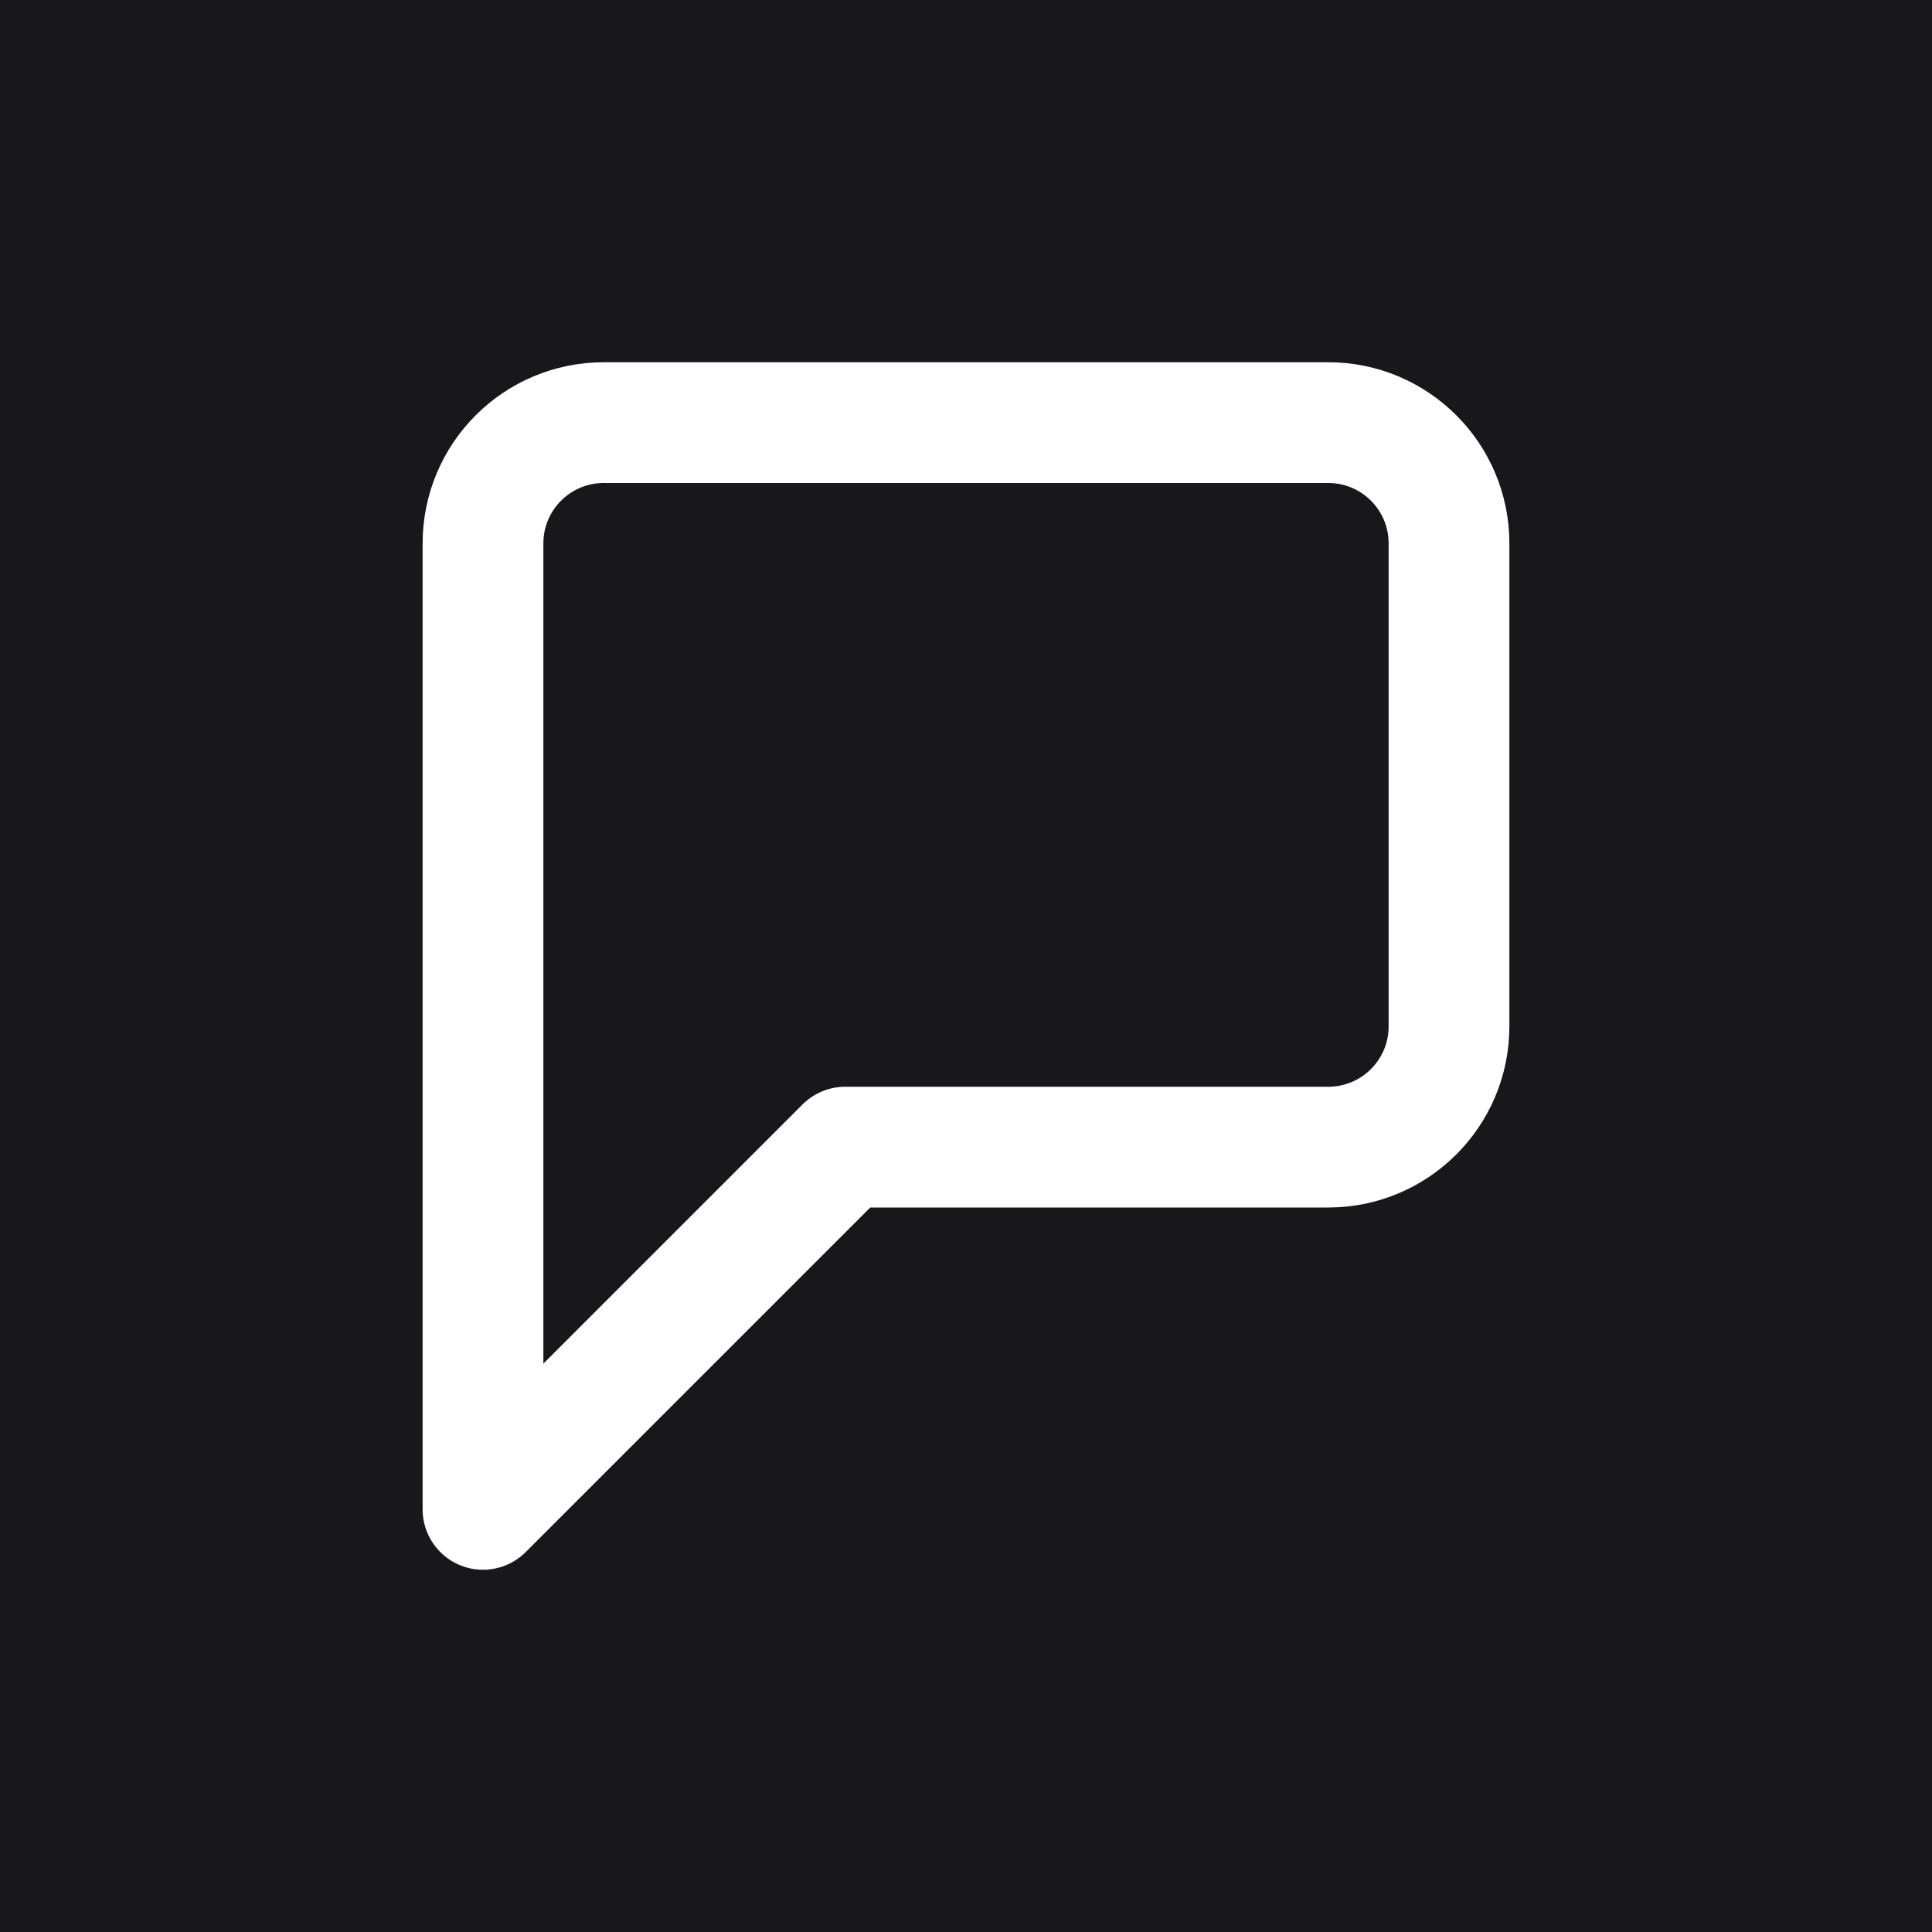
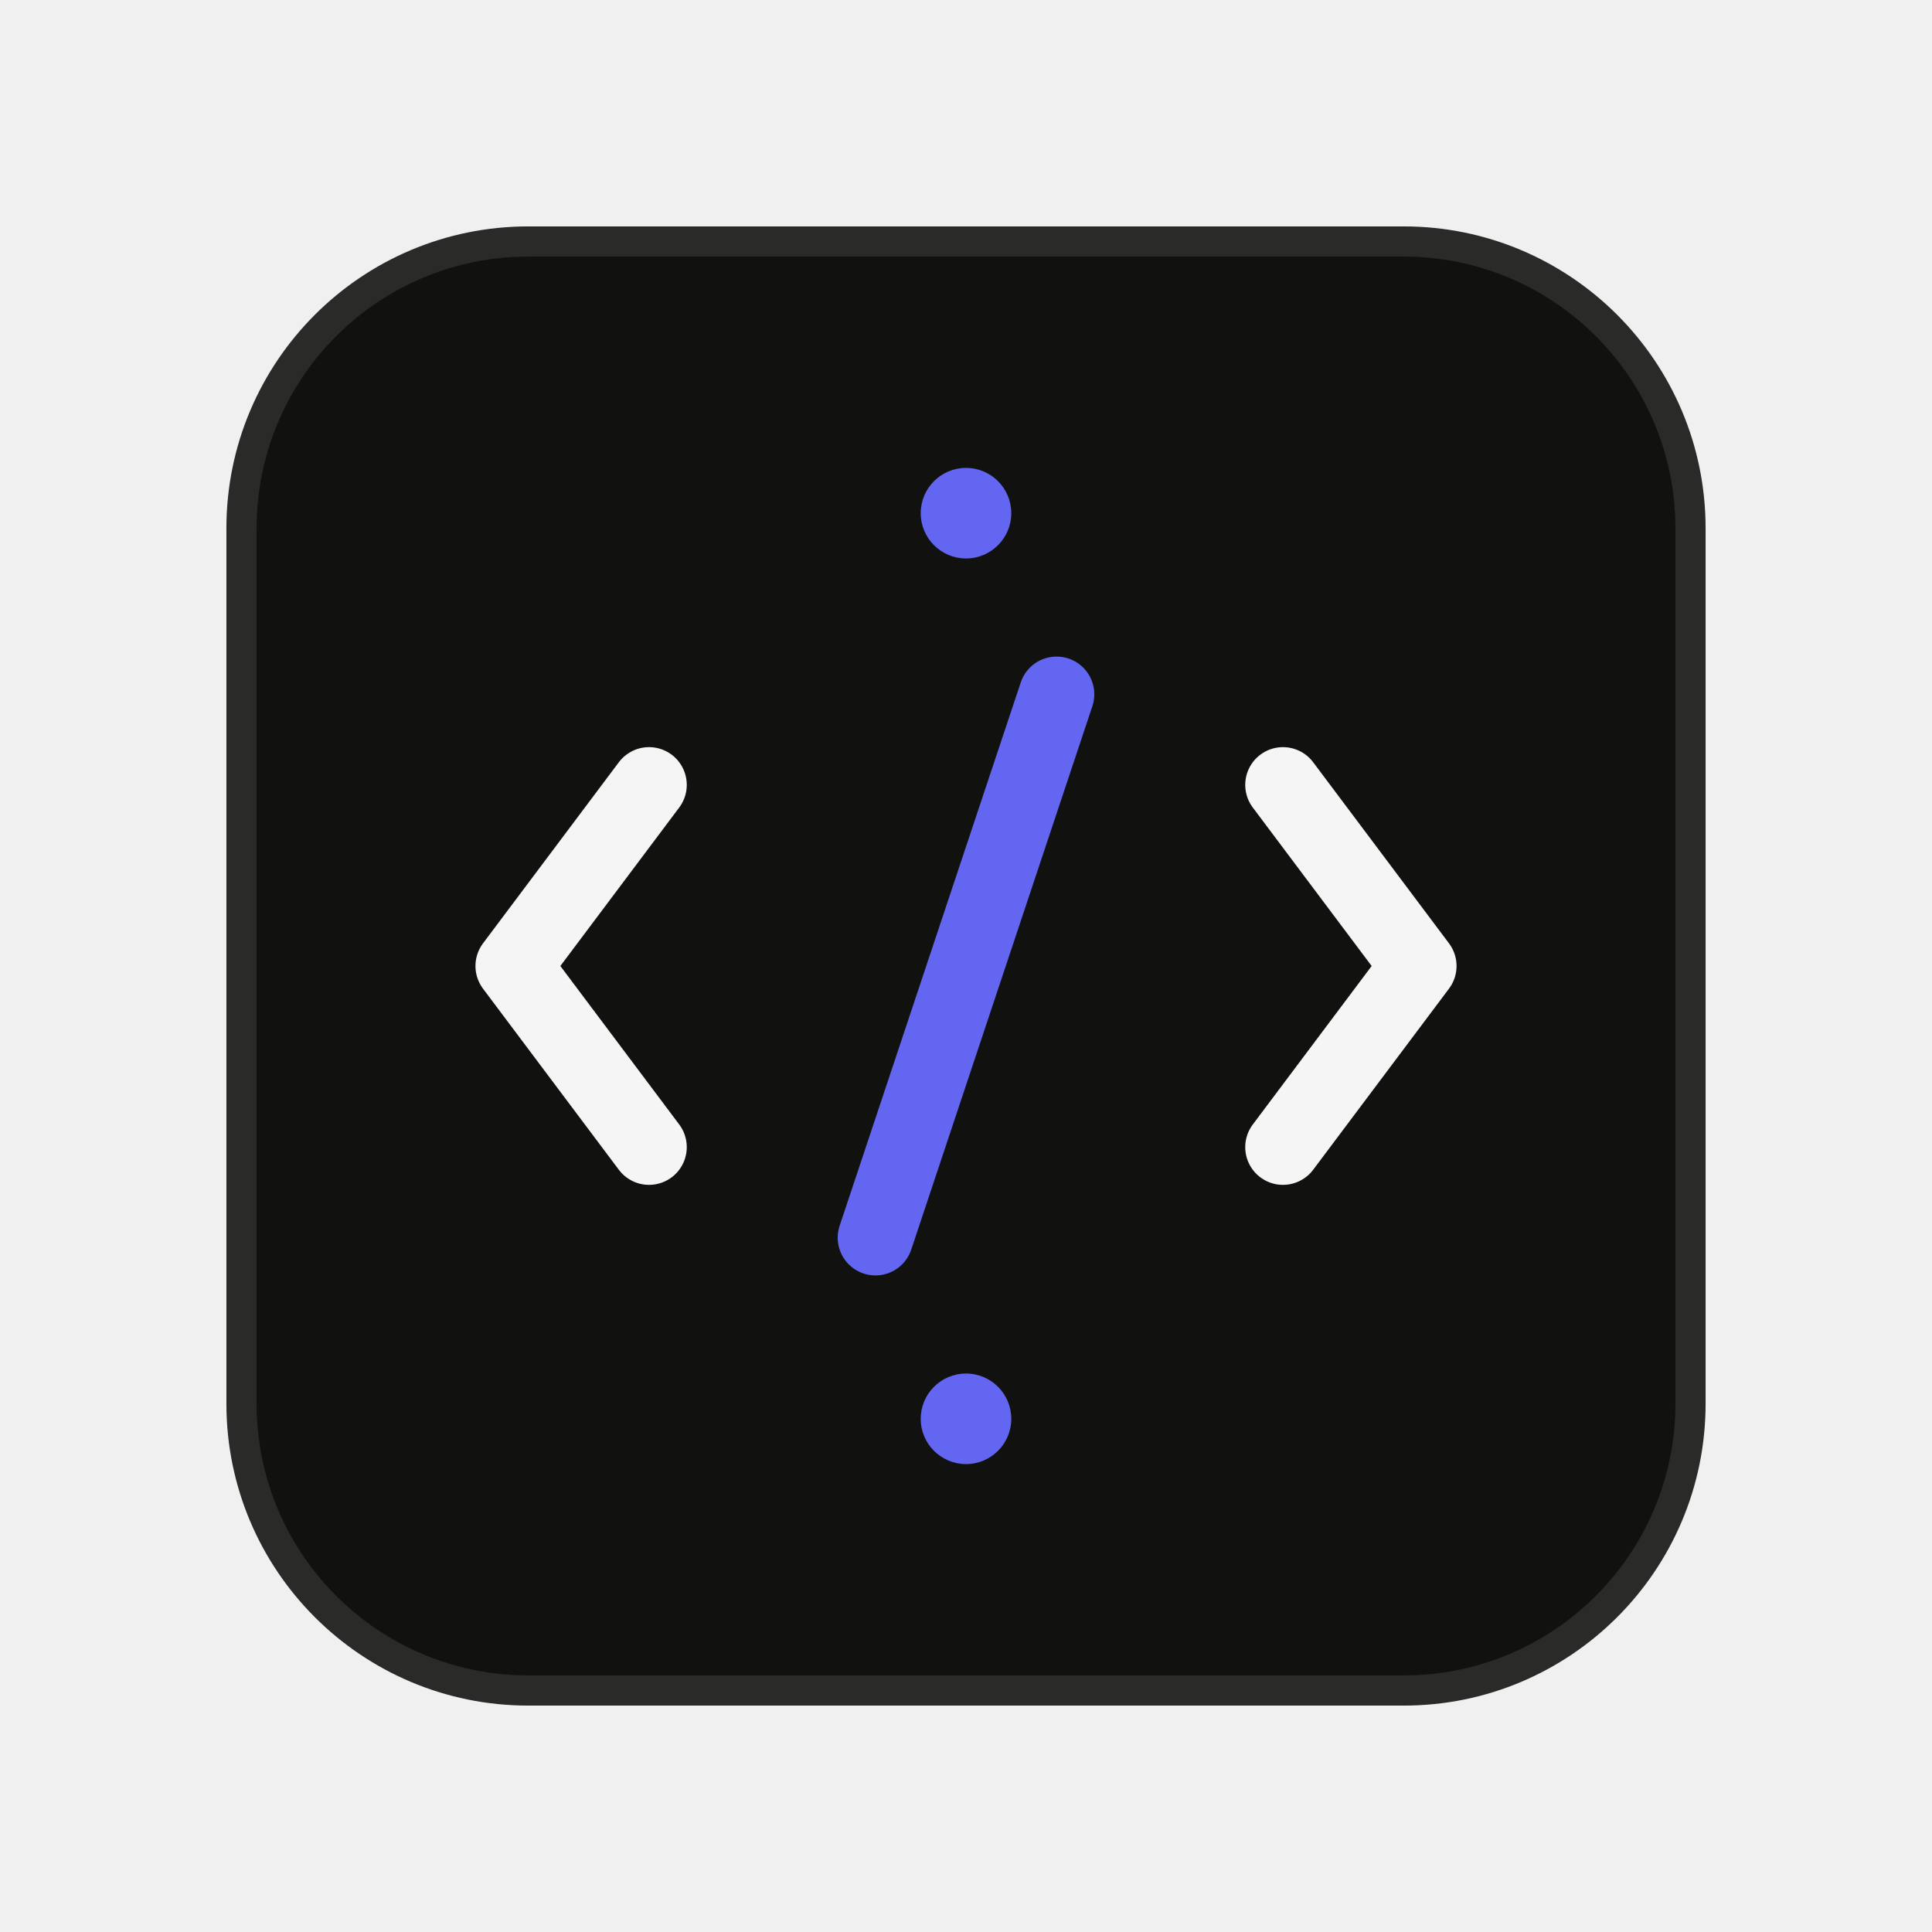
- <svg xmlns="http://www.w3.org/2000/svg" width="512" height="512" viewBox="0 0 512 512" fill="none">
-   <rect width="512" height="512" fill="hsl(240 5.9% 10%)" />
-   <path d="M128 144C128 126.327 142.327 112 160 112H352C369.673 112 384 126.327 384 144V272C384 289.673 369.673 304 352 304H224L128 400V144Z" stroke="white" stroke-width="32" stroke-linecap="round" stroke-linejoin="round" fill="none" />
+ <svg xmlns="http://www.w3.org/2000/svg" width="128" height="128" viewBox="0 0 128 128" fill="none">
+   <rect x="16" y="16" width="96" height="96" rx="19" fill="#111110" />
+   <rect x="16" y="16" width="96" height="96" rx="19" stroke="#2a2a29" stroke-width="2" />
+   <path d="M43 52L34 64L43 76" stroke="#f5f5f5" stroke-width="5" stroke-linecap="round" stroke-linejoin="round" />
+   <path d="M85 52L94 64L85 76" stroke="#f5f5f5" stroke-width="5" stroke-linecap="round" stroke-linejoin="round" />
+   <path d="M58 82L70 46" stroke="#6366f1" stroke-width="5" stroke-linecap="round" />
+   <circle cx="64" cy="34" r="3" fill="#6366f1" />
+   <circle cx="64" cy="94" r="3" fill="#6366f1" />
</svg>
